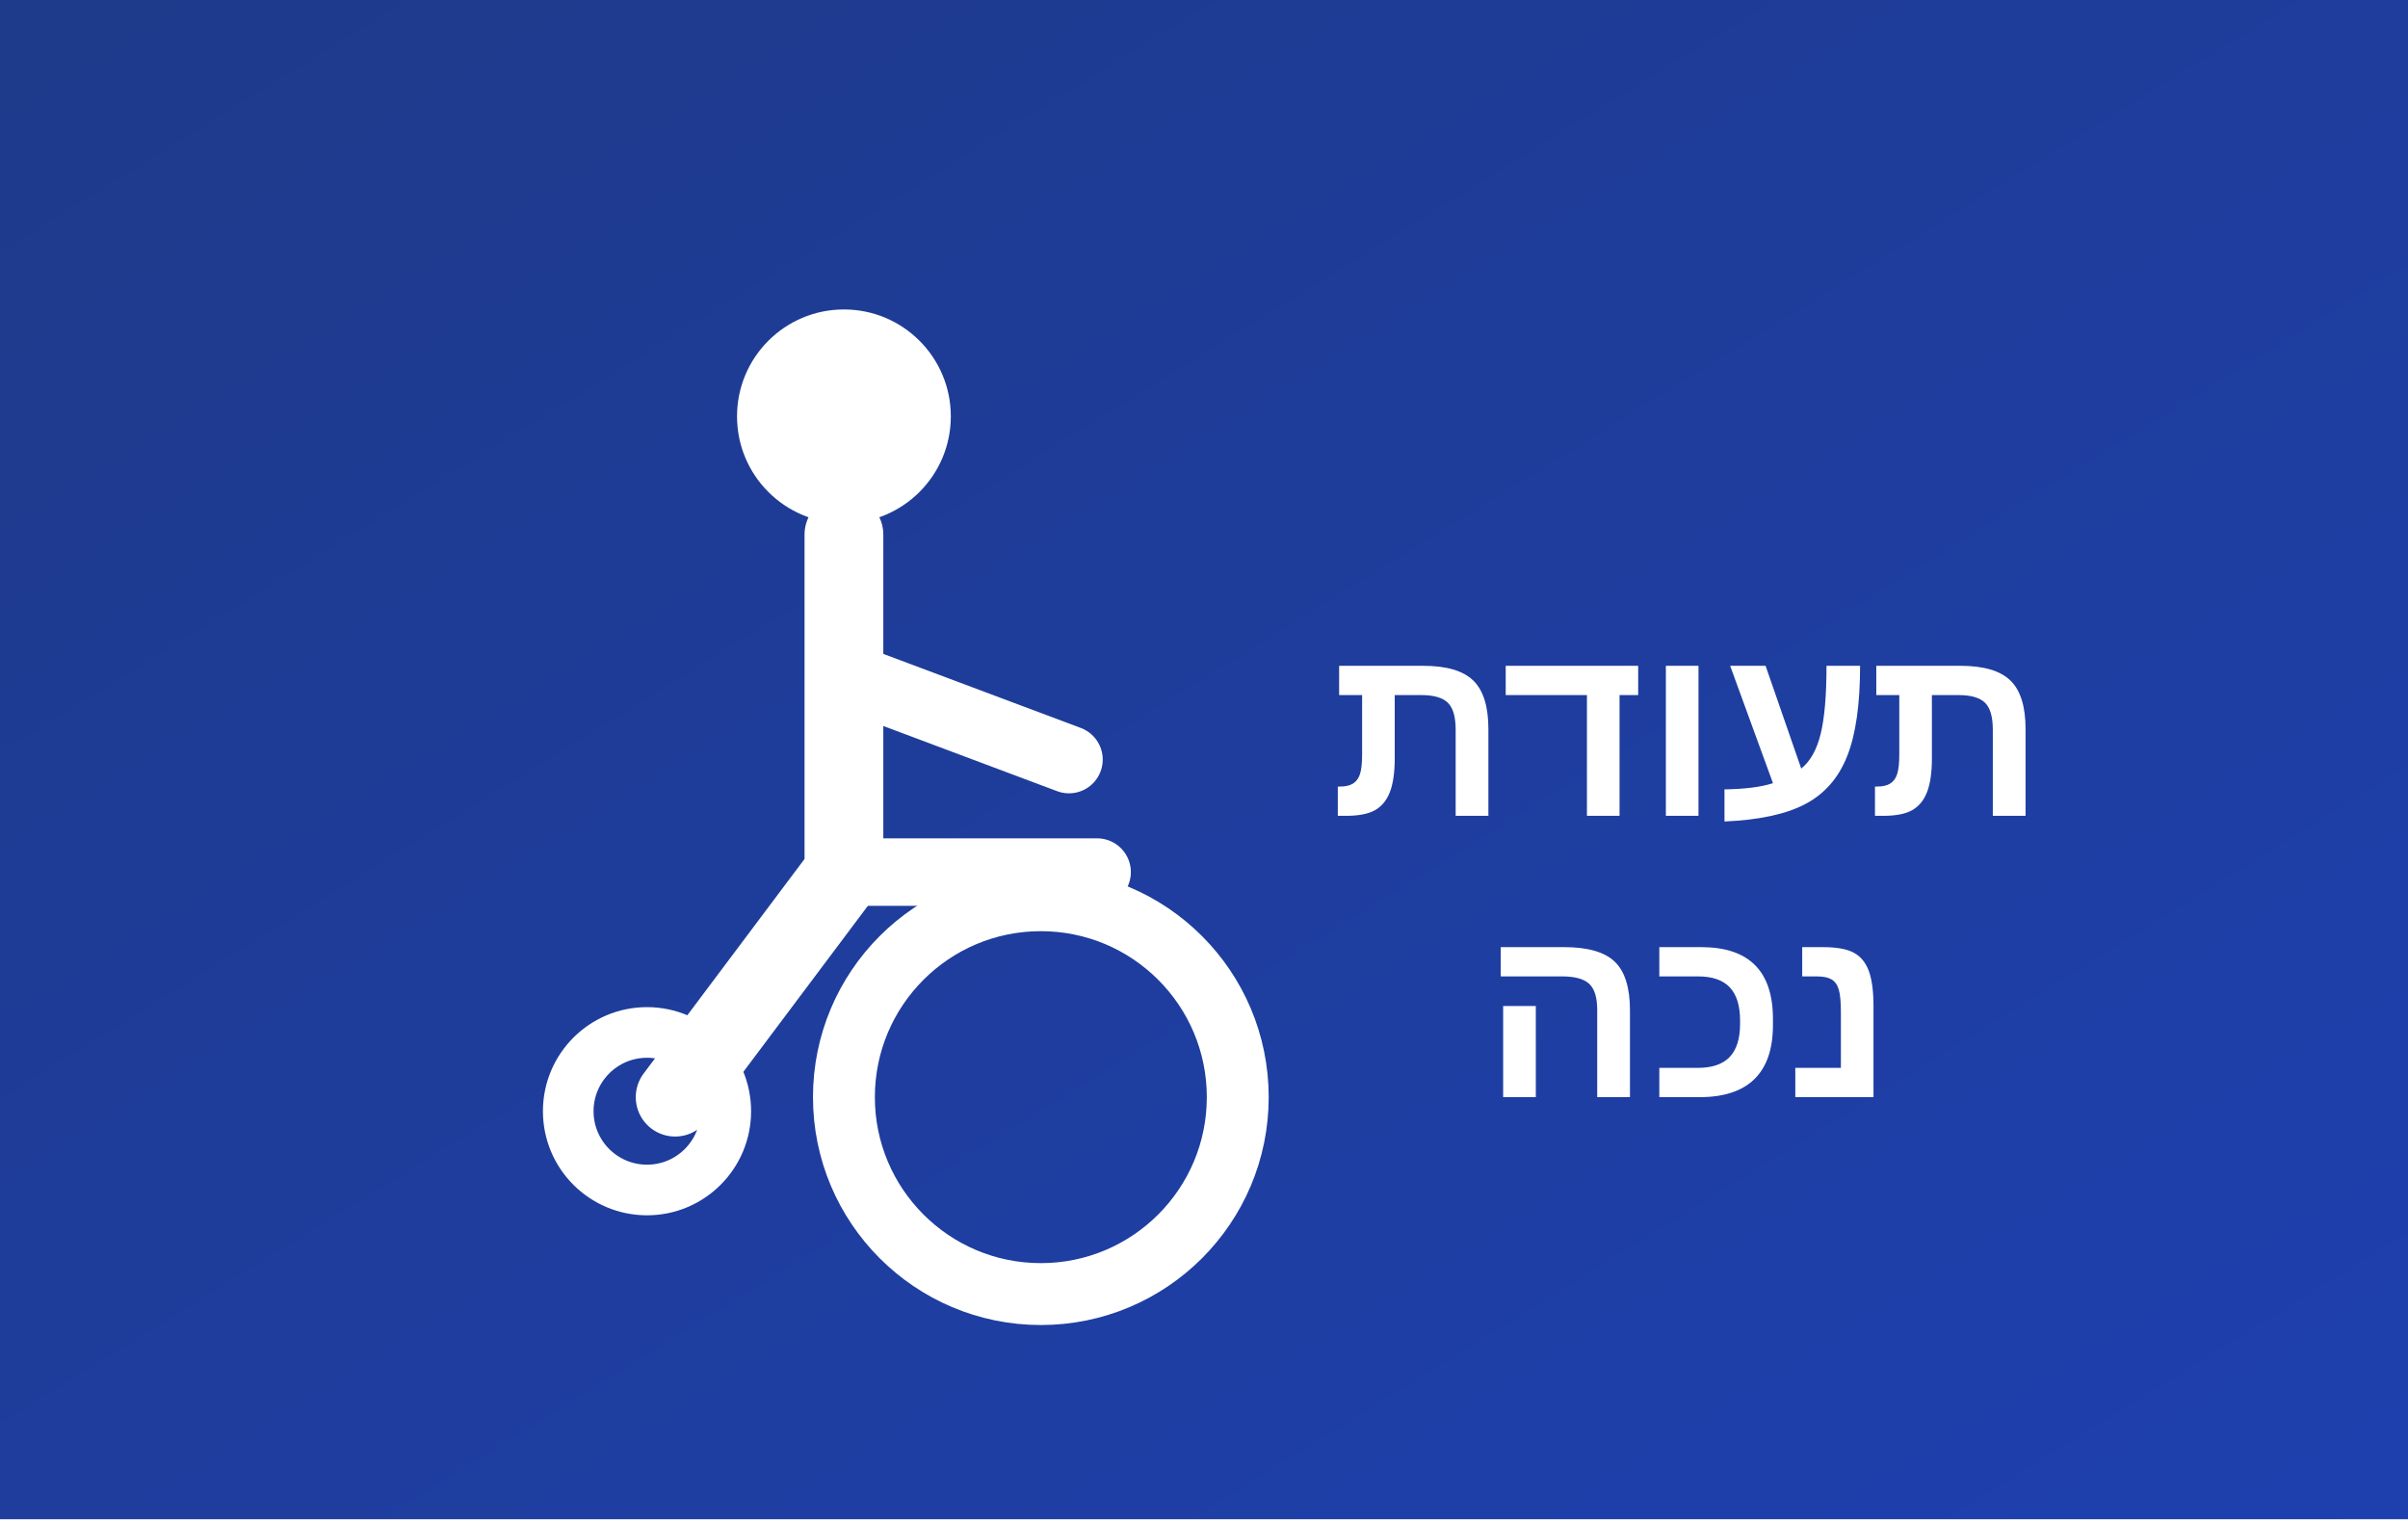
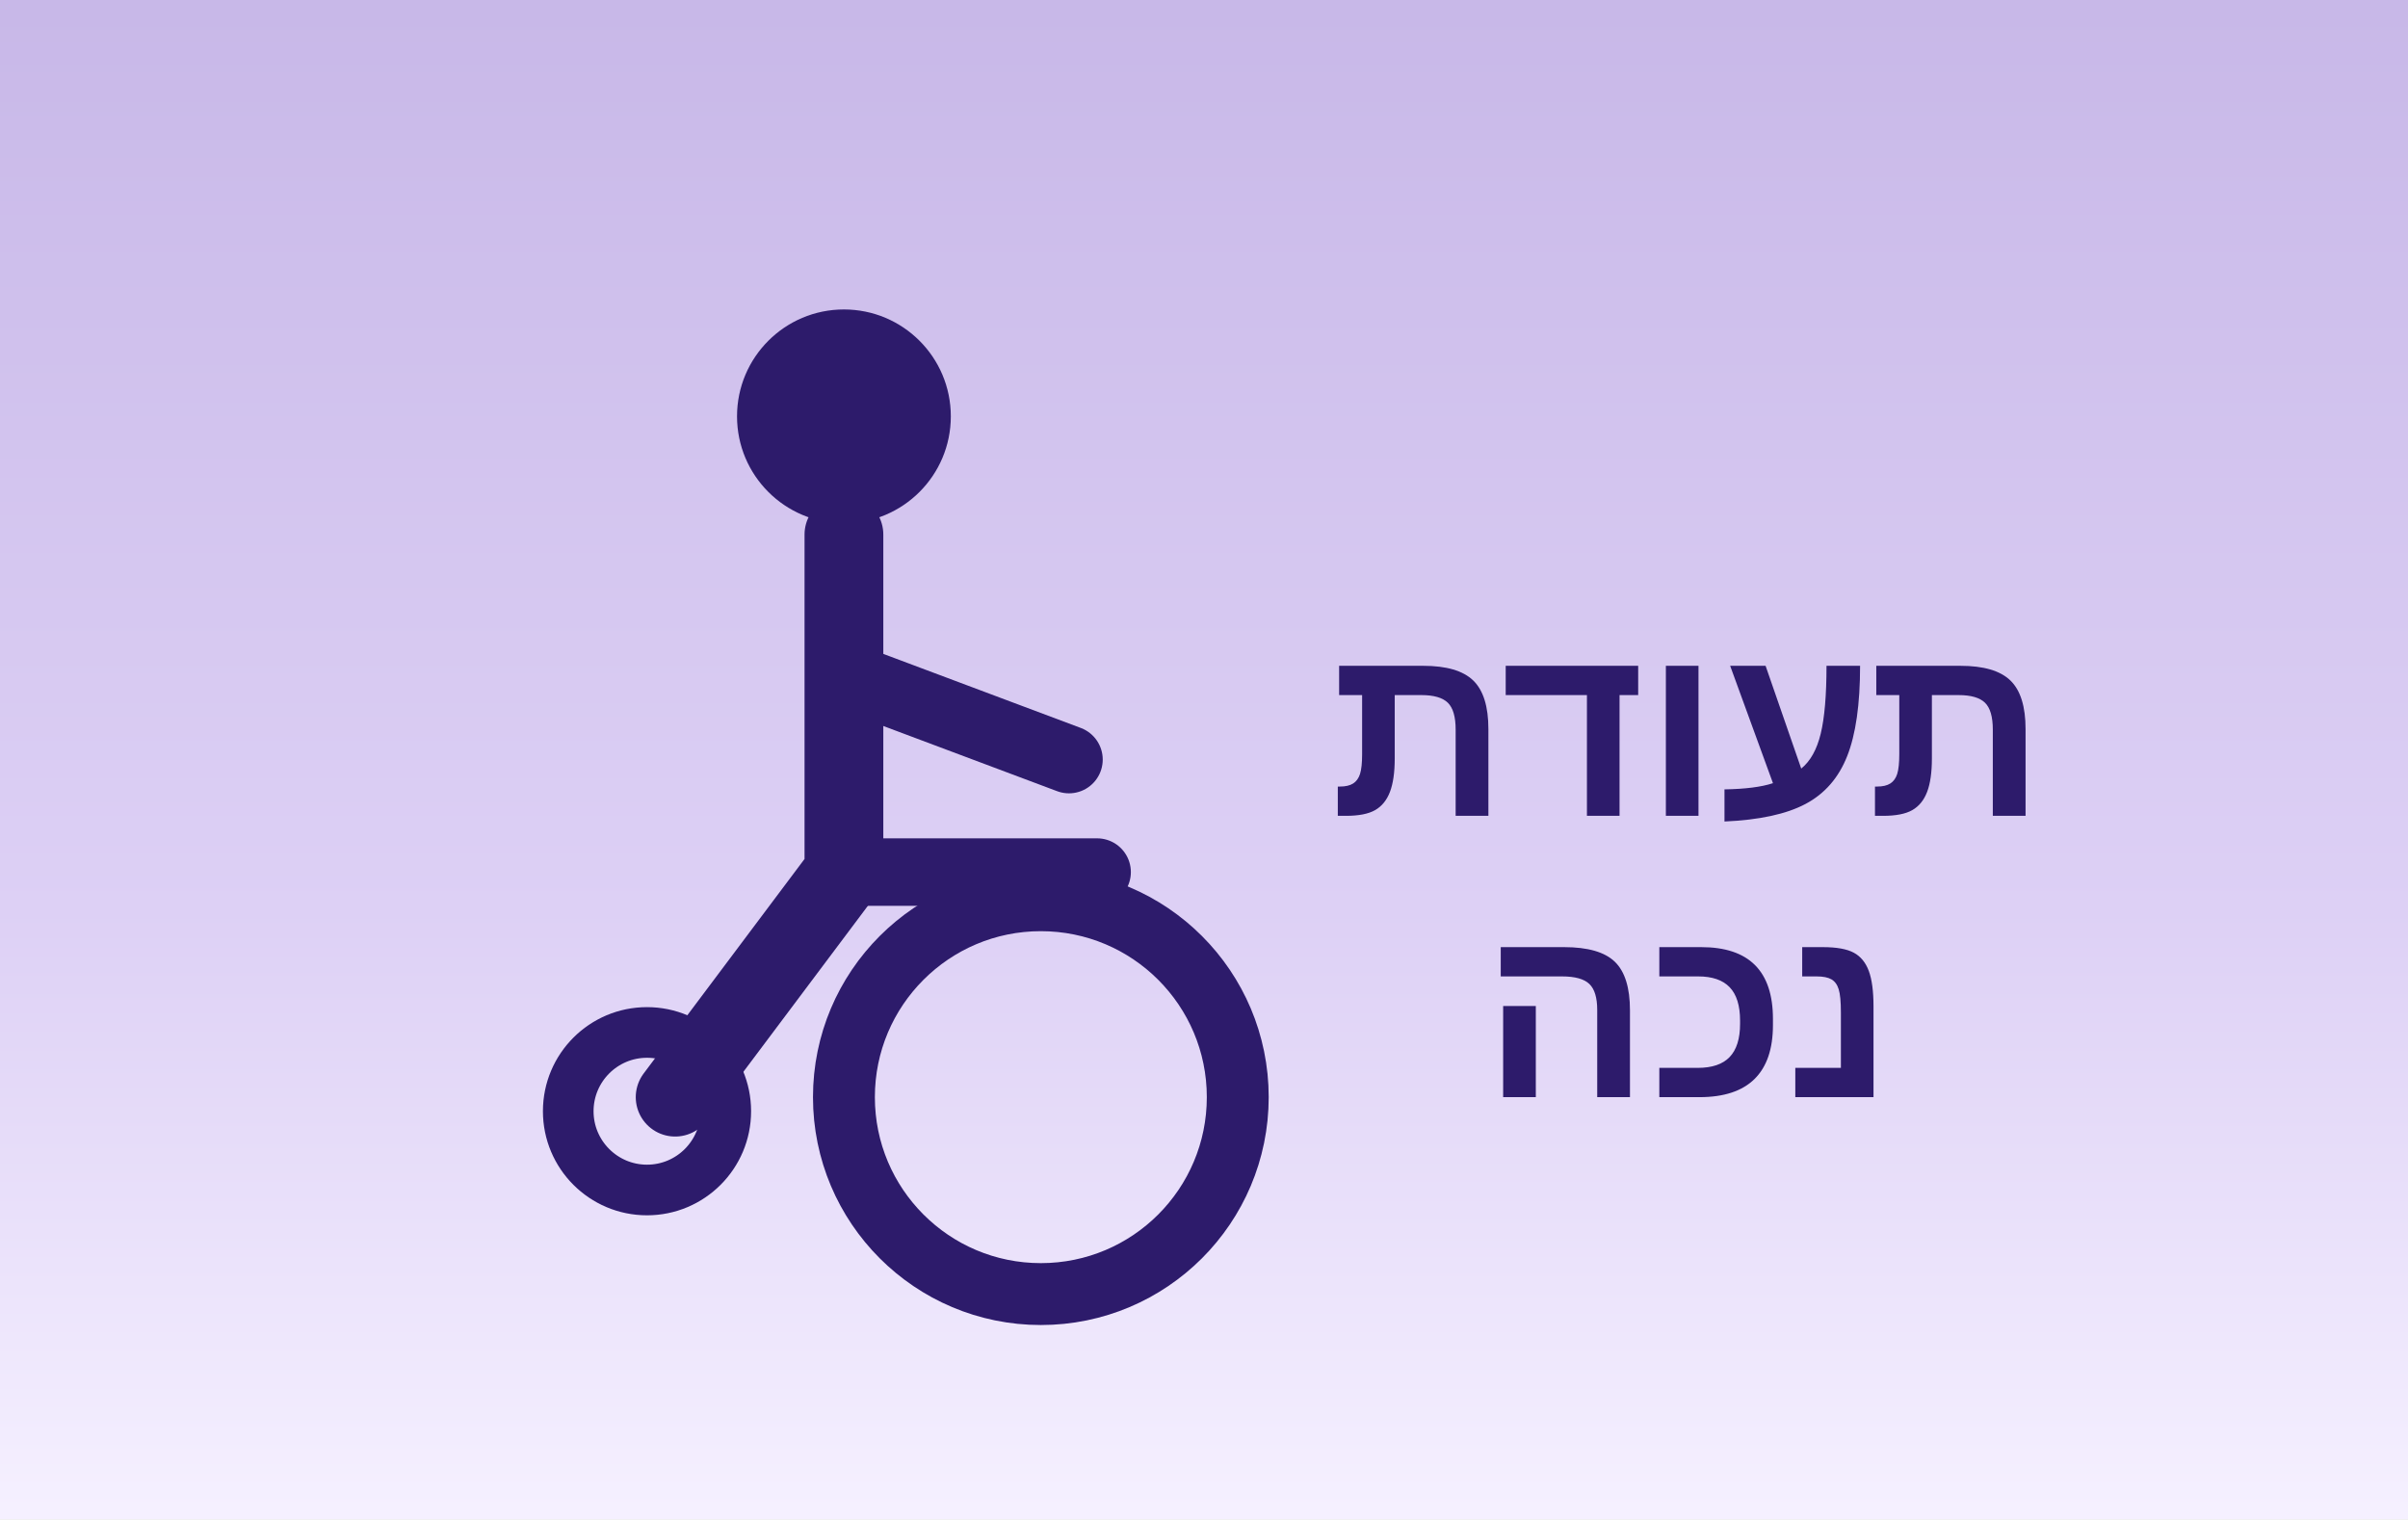
<svg xmlns="http://www.w3.org/2000/svg" viewBox="0 0 856 540" preserveAspectRatio="xMidYMid slice">
  <defs>
-     <linearGradient id="disGrad" x1="0%" y1="0%" x2="100%" y2="100%">
-       <stop offset="0%" stop-color="#1E3A8A" />
-       <stop offset="100%" stop-color="#1E40AF" />
+     <linearGradient id="disGrad" x1="0%" y1="0%" x2="0%" y2="100%">
+       <stop offset="0%" stop-color="#C8B8E8" />
+       <stop offset="60%" stop-color="#DDD0F5" />
+       <stop offset="100%" stop-color="#F5F0FF" />
    </linearGradient>
  </defs>
  <rect width="856" height="540" fill="url(#disGrad)" />
-   <circle cx="300" cy="148" r="38" fill="white" />
-   <path d="M300 190 L300 310 L240 390" stroke="white" stroke-width="28" stroke-linecap="round" fill="none" />
-   <path d="M300 240 L380 270" stroke="white" stroke-width="24" stroke-linecap="round" fill="none" />
-   <path d="M300 310 L390 310" stroke="white" stroke-width="24" stroke-linecap="round" fill="none" />
-   <circle cx="370" cy="390" r="70" fill="none" stroke="white" stroke-width="22" />
-   <circle cx="230" cy="395" r="28" fill="none" stroke="white" stroke-width="18" />
-   <text x="600" y="290" font-family="'Arial', 'Helvetica', sans-serif" font-size="88" font-weight="900" fill="white" text-anchor="middle" direction="rtl">תעודת</text>
-   <text x="600" y="390" font-family="'Arial', 'Helvetica', sans-serif" font-size="88" font-weight="900" fill="white" text-anchor="middle" direction="rtl">נכה</text>
+   <circle cx="300" cy="148" r="38" fill="#2D1B6B" />
+   <path d="M300 190 L300 310 L240 390" stroke="#2D1B6B" stroke-width="28" stroke-linecap="round" fill="none" />
+   <path d="M300 240 L380 270" stroke="#2D1B6B" stroke-width="24" stroke-linecap="round" fill="none" />
+   <path d="M300 310 L390 310" stroke="#2D1B6B" stroke-width="24" stroke-linecap="round" fill="none" />
+   <circle cx="370" cy="390" r="70" fill="none" stroke="#2D1B6B" stroke-width="22" />
+   <circle cx="230" cy="395" r="28" fill="none" stroke="#2D1B6B" stroke-width="18" />
+   <text x="600" y="290" font-family="'Arial', 'Helvetica', sans-serif" font-size="88" font-weight="900" fill="#2D1B6B" text-anchor="middle" direction="rtl">תעודת</text>
+   <text x="600" y="390" font-family="'Arial', 'Helvetica', sans-serif" font-size="88" font-weight="900" fill="#2D1B6B" text-anchor="middle" direction="rtl">נכה</text>
</svg>
